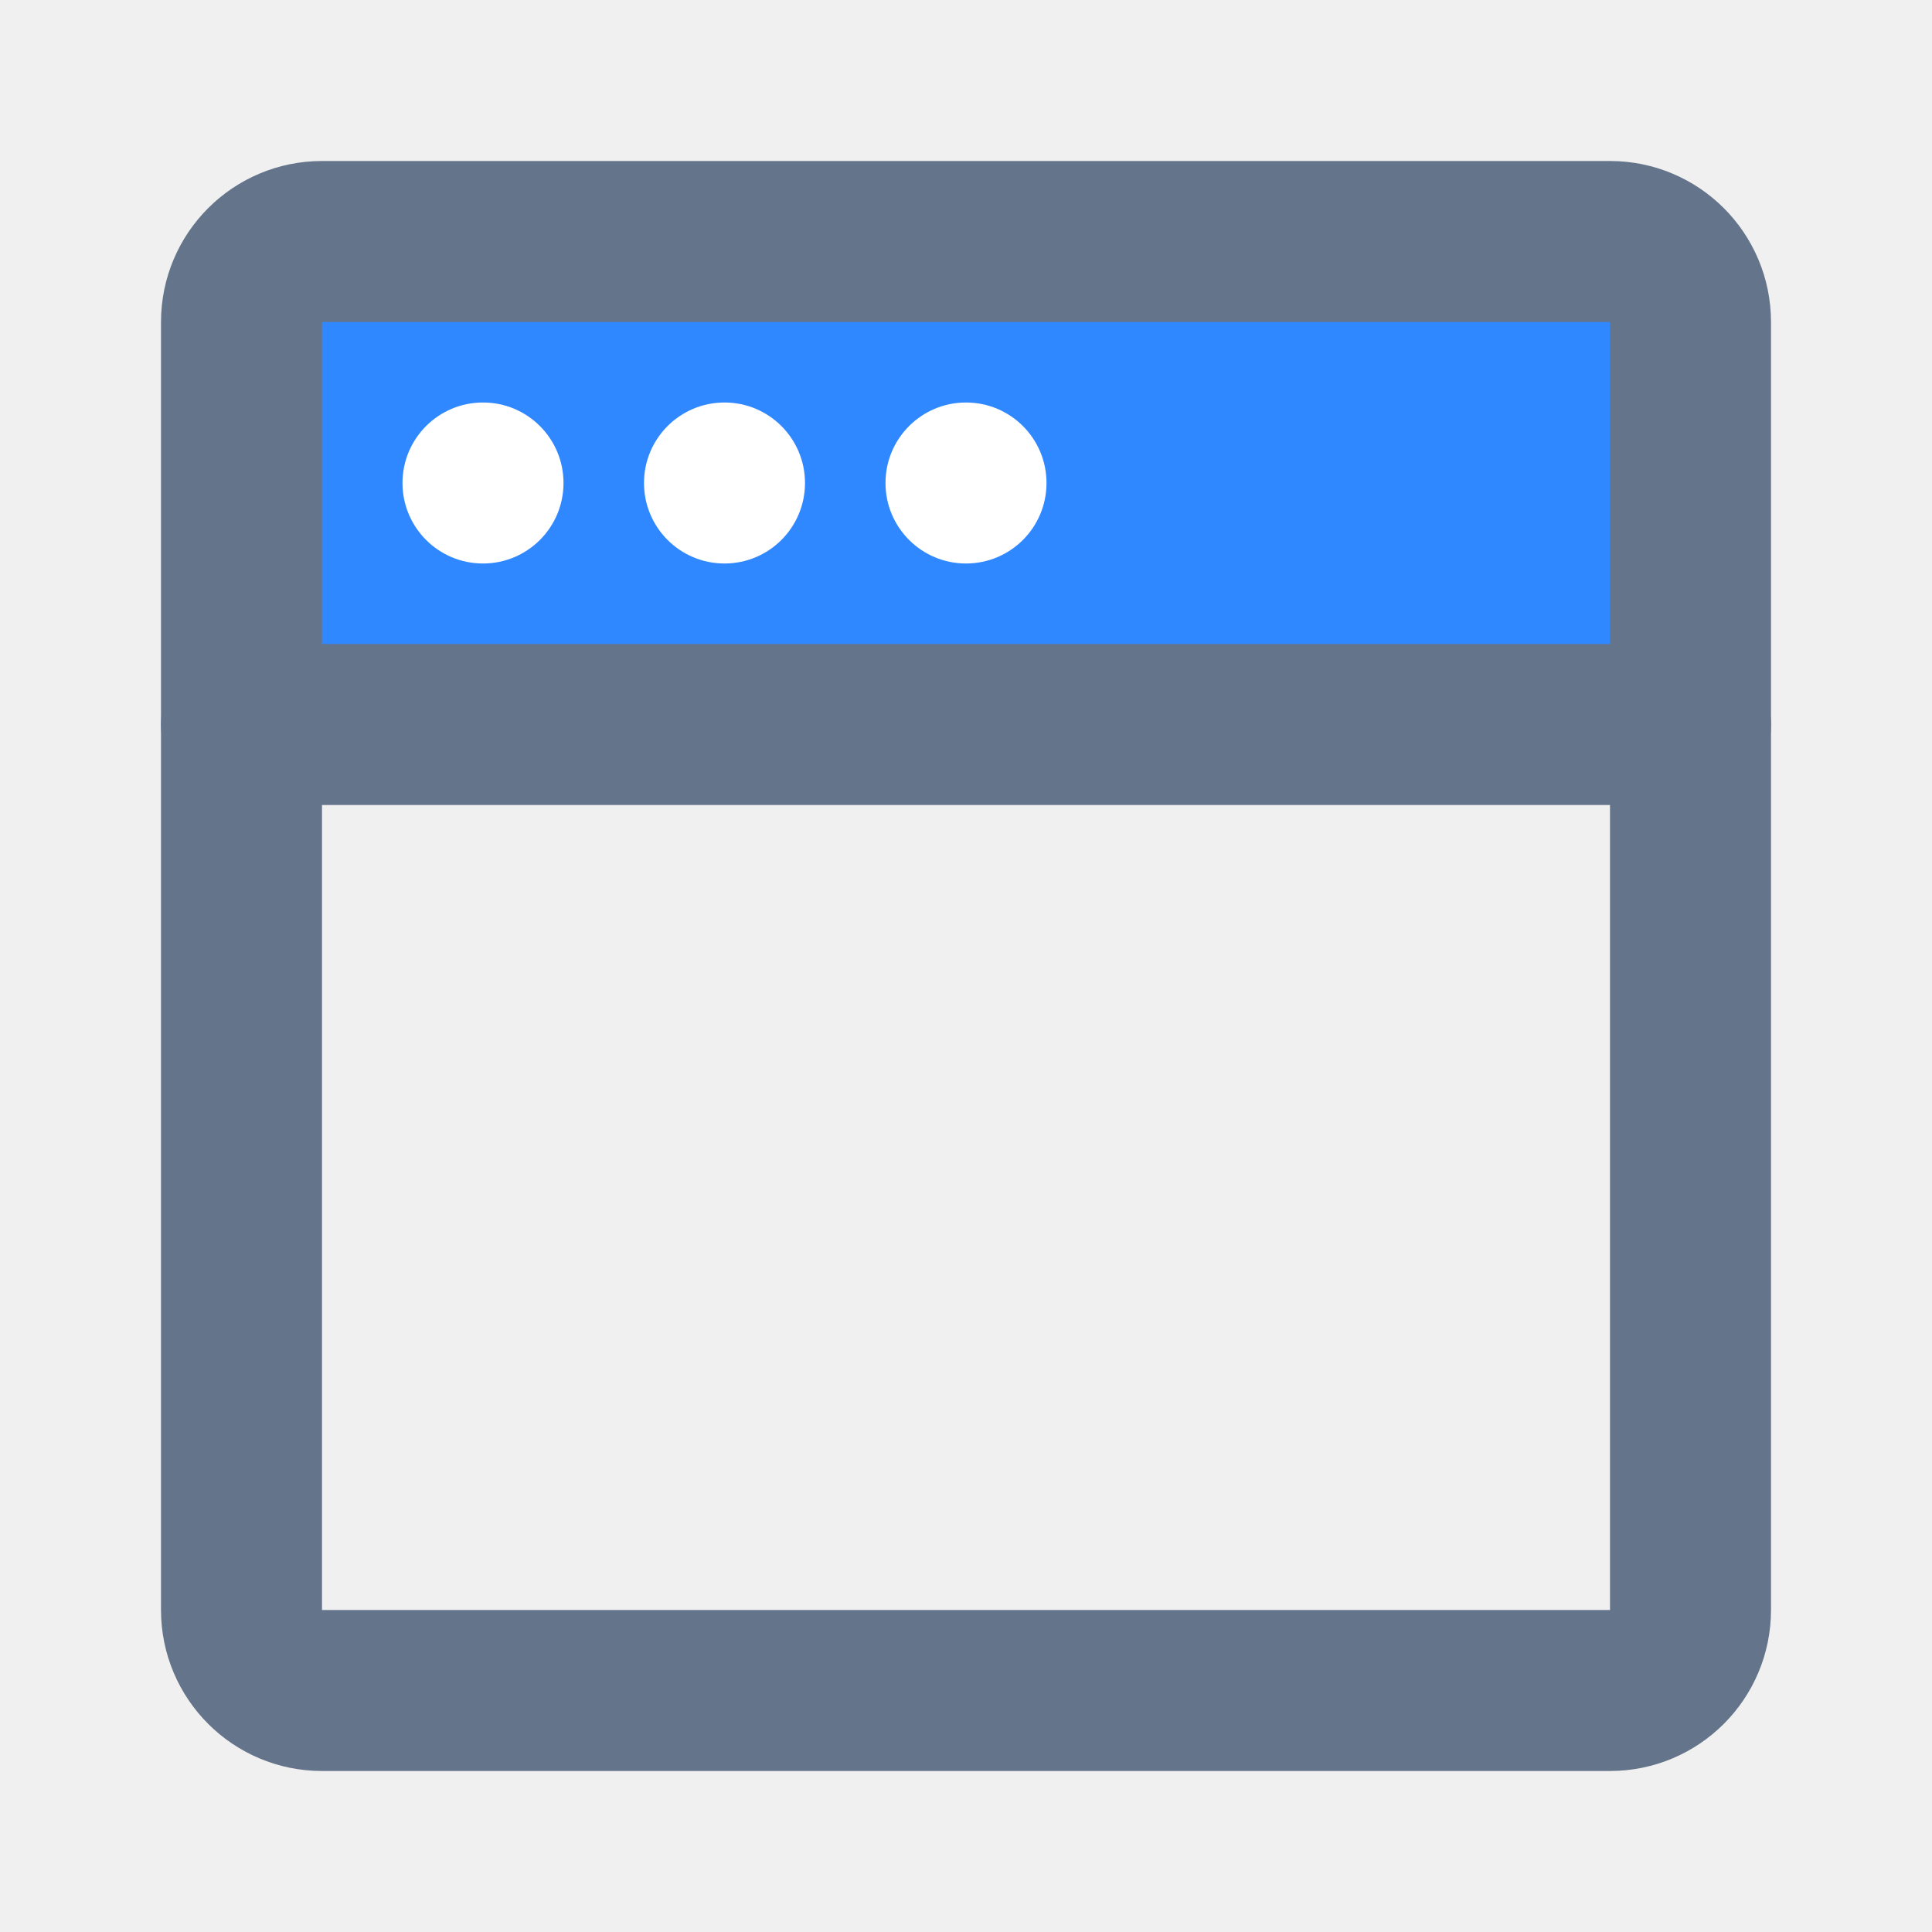
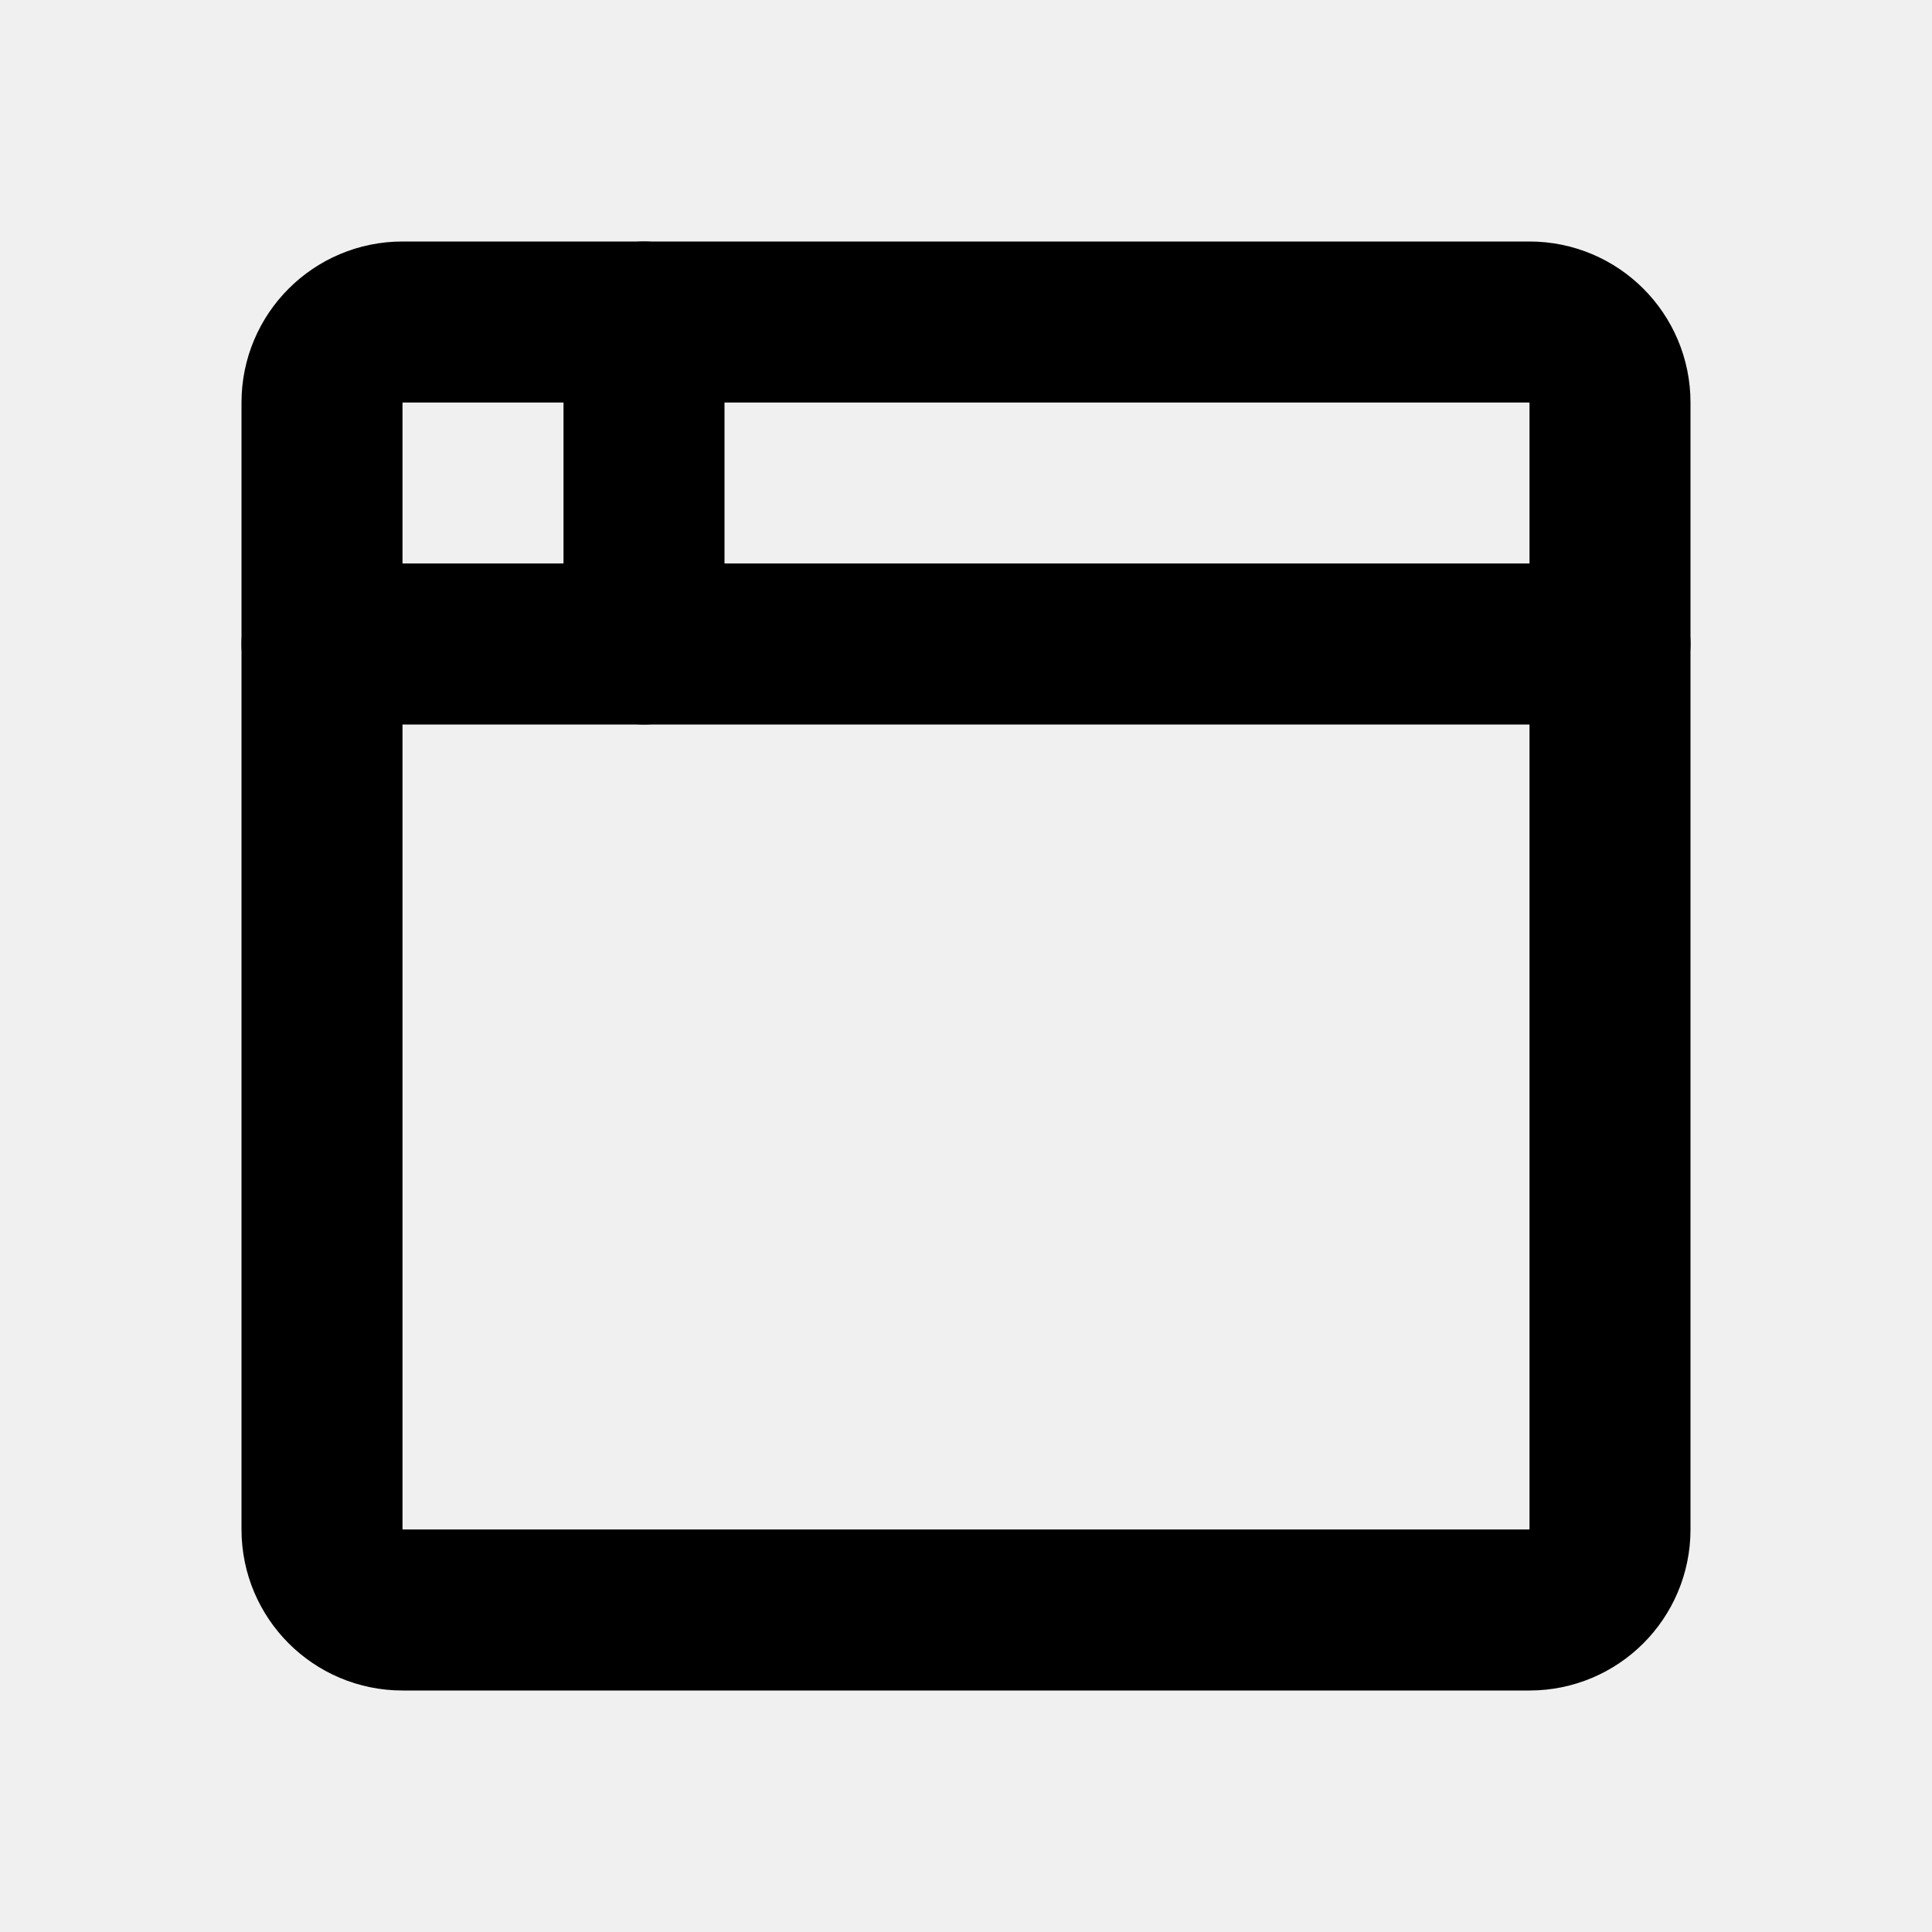
- <svg xmlns="http://www.w3.org/2000/svg" viewBox="0 0 48 48" fill="none">
-   <path d="M42 18V40C42 41.105 41.105 42 40 42H8C6.895 42 6 41.105 6 40V18" stroke="#64748B" stroke-width="4" stroke-linecap="round" stroke-linejoin="round" />
-   <path d="M6 8C6 6.895 6.895 6 8 6H40C41.105 6 42 6.895 42 8V18H6V8Z" fill="#2F88FF" stroke="#64748B" stroke-width="4" stroke-linejoin="round" />
-   <path fill-rule="evenodd" clip-rule="evenodd" d="M12 14C13.105 14 14 13.105 14 12C14 10.895 13.105 10 12 10C10.895 10 10 10.895 10 12C10 13.105 10.895 14 12 14Z" fill="#FFFFFF" />
-   <path fill-rule="evenodd" clip-rule="evenodd" d="M18 14C19.105 14 20 13.105 20 12C20 10.895 19.105 10 18 10C16.895 10 16 10.895 16 12C16 13.105 16.895 14 18 14Z" fill="#FFFFFF" />
-   <path fill-rule="evenodd" clip-rule="evenodd" d="M24 14C25.105 14 26 13.105 26 12C26 10.895 25.105 10 24 10C22.895 10 22 10.895 22 12C22 13.105 22.895 14 24 14Z" fill="#FFFFFF" />
+ <svg xmlns="http://www.w3.org/2000/svg" class="icon icon-tabler icon-tabler-browser" width="24" height="24" viewBox="0 0 24 24" stroke-width="2" stroke="currentColor" fill="none" stroke-linecap="round" stroke-linejoin="round">
+   <path stroke="none" d="M0 0h24v24H0z" fill="none" />
+   <path d="M4 4m0 1a1 1 0 0 1 1 -1h14a1 1 0 0 1 1 1v14a1 1 0 0 1 -1 1h-14a1 1 0 0 1 -1 -1z" />
+   <path d="M4 8l16 0" />
+   <path d="M8 4l0 4" />
</svg>
